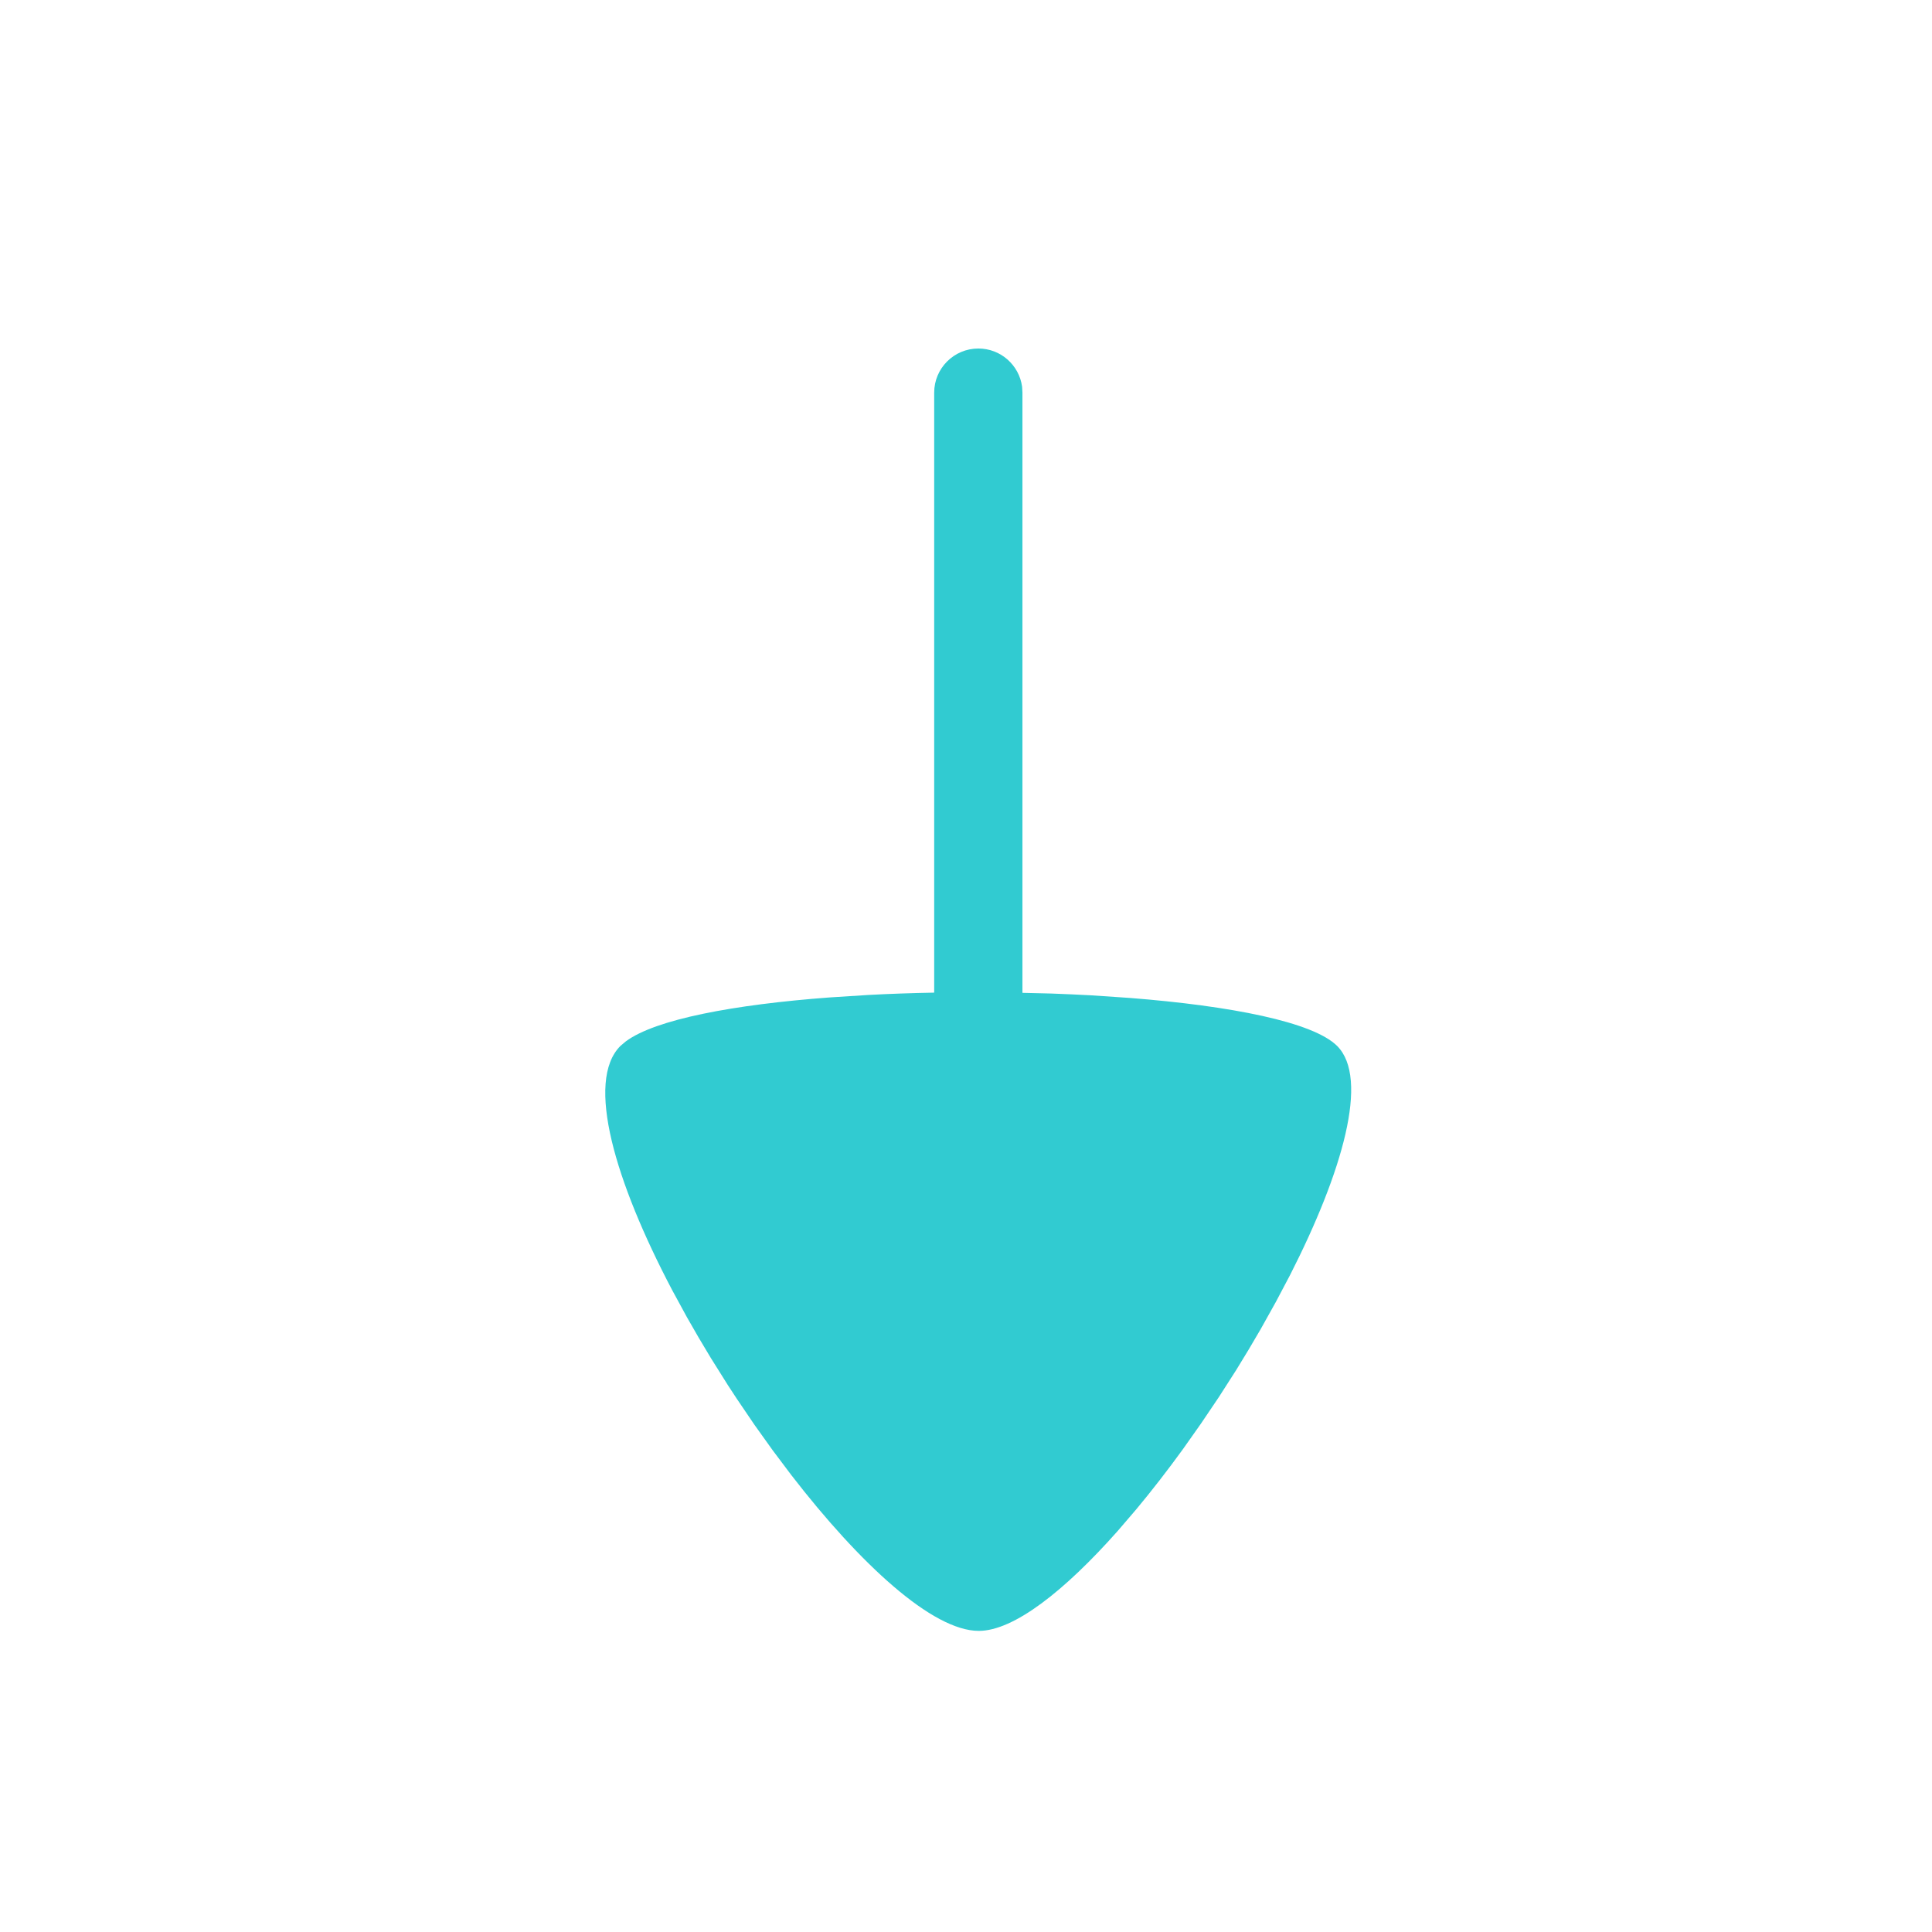
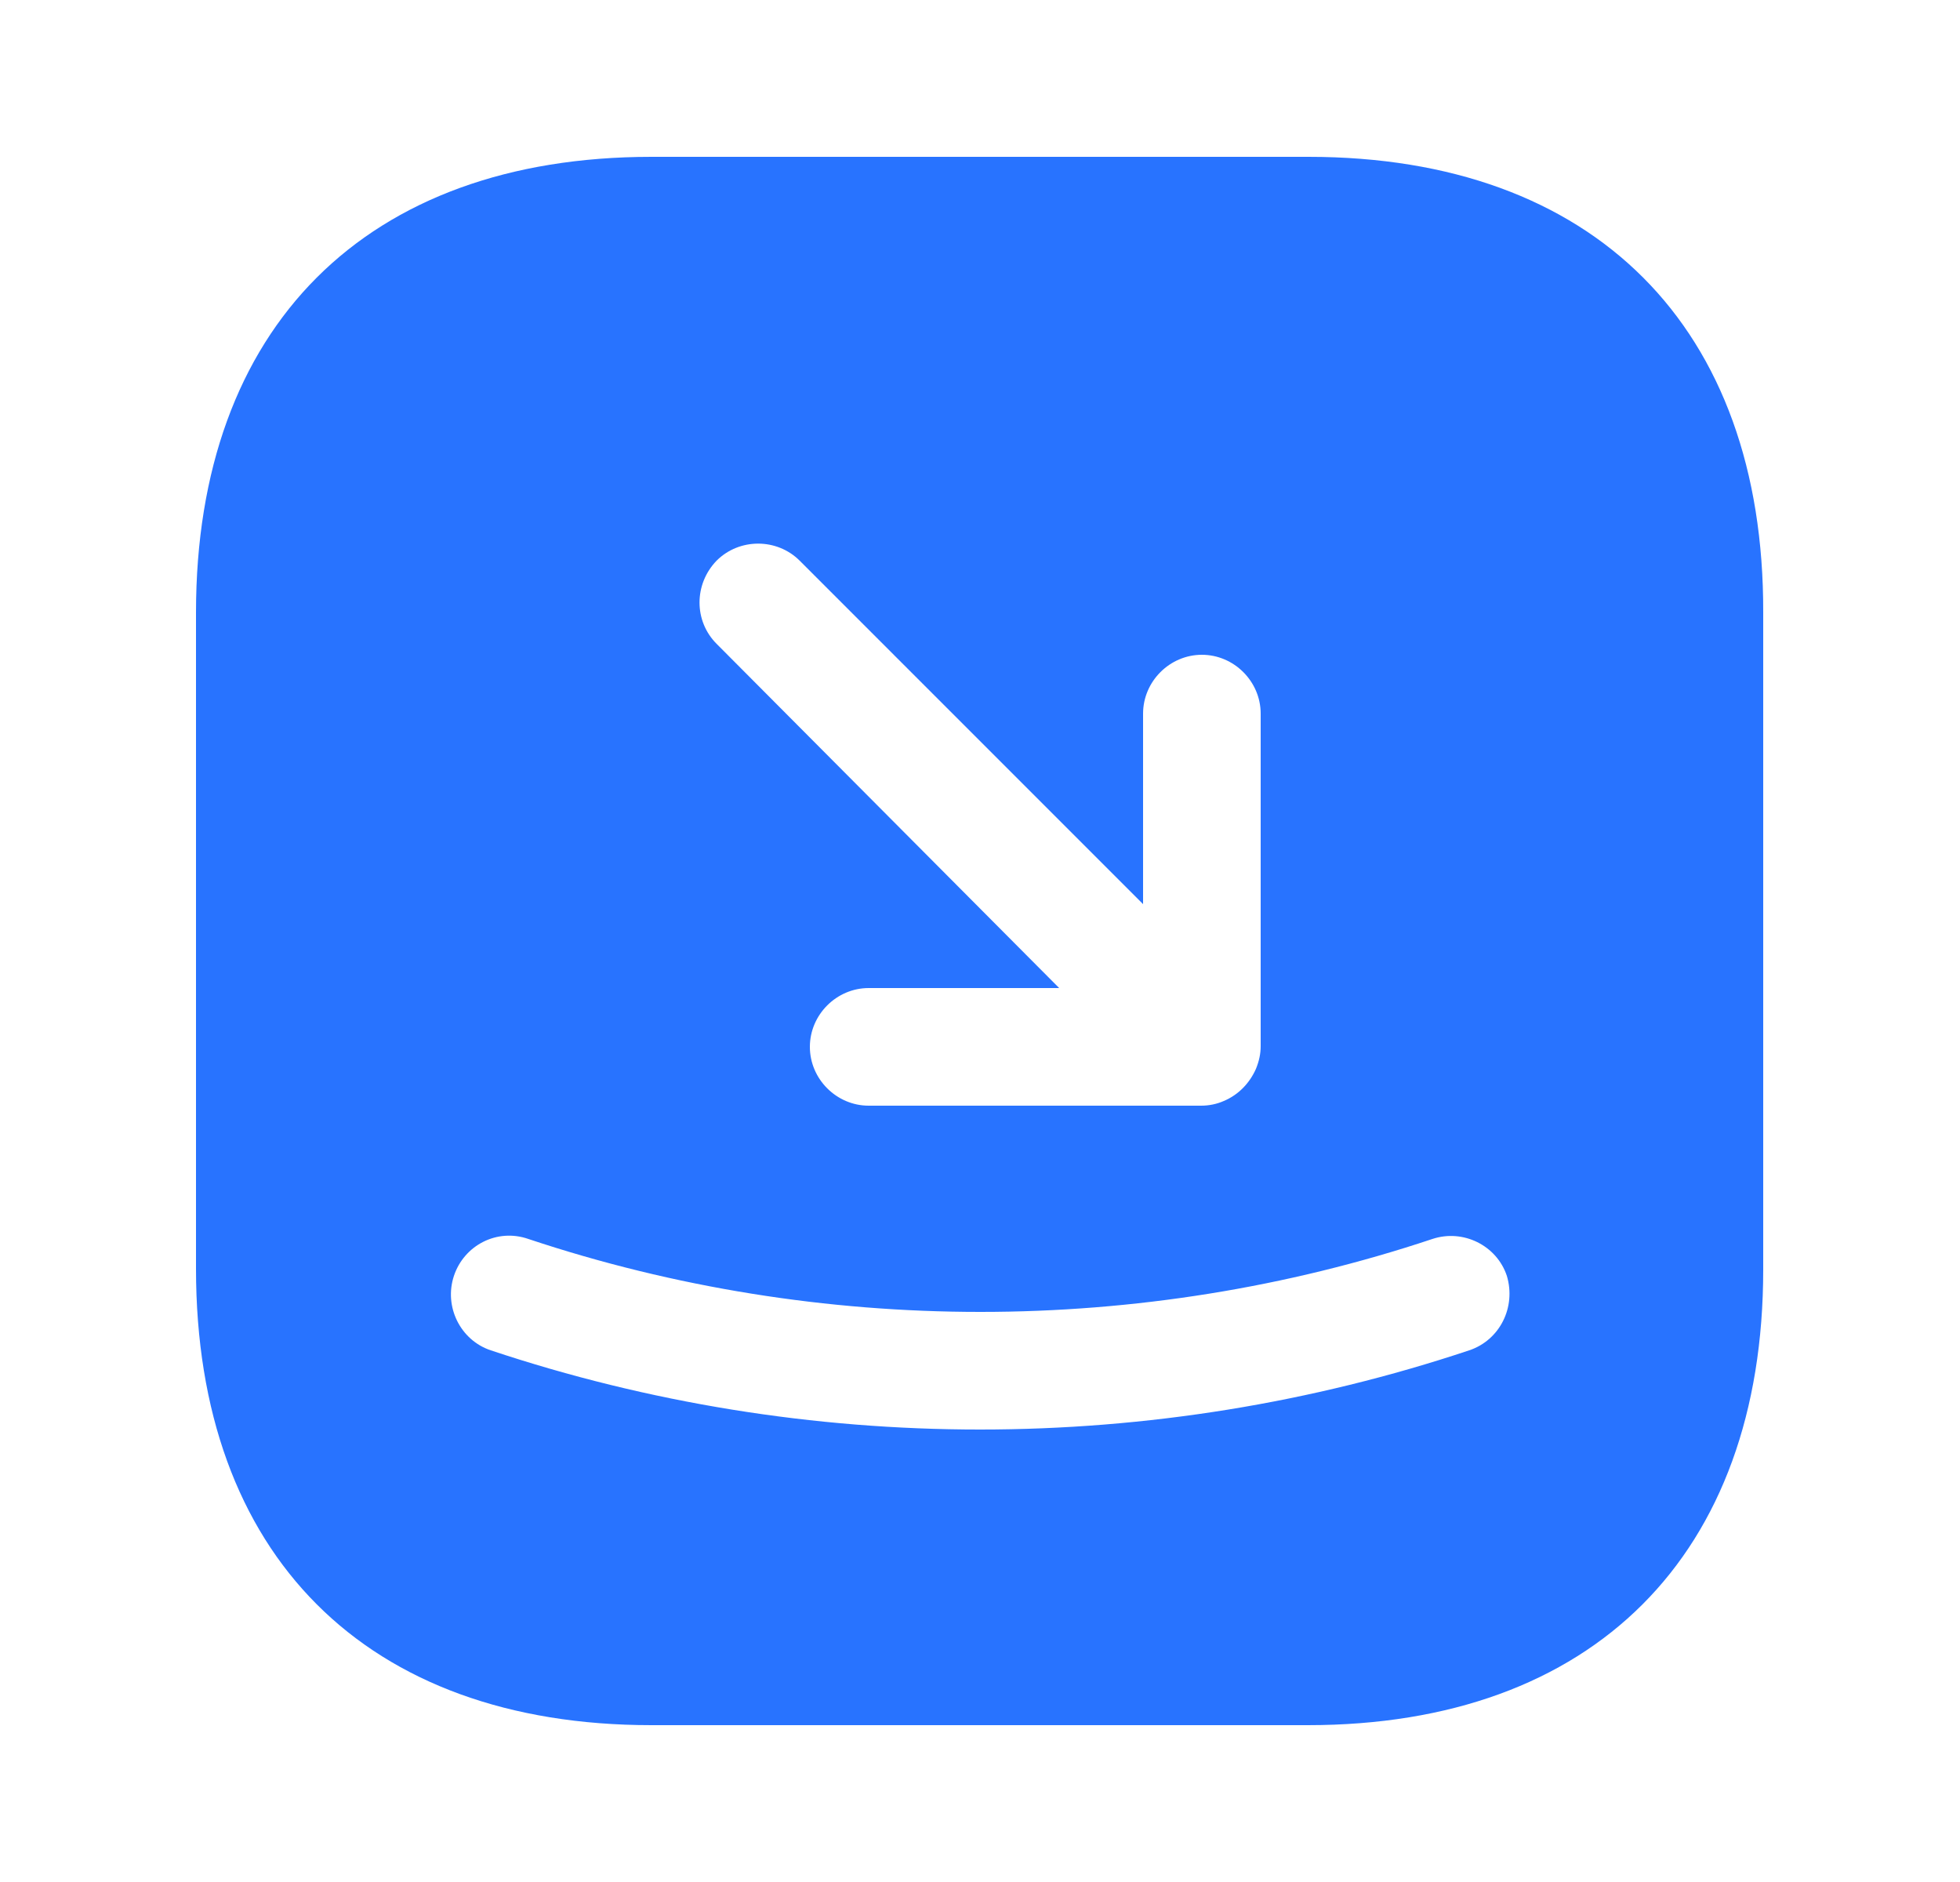
- <svg xmlns="http://www.w3.org/2000/svg" width="28" height="28" viewBox="0 0 28 28" fill="none">
-   <path fill-rule="evenodd" clip-rule="evenodd" d="M14.813 5.604C14.77 5.291 14.503 5.051 14.179 5.051C13.826 5.051 13.539 5.337 13.539 5.69V14.386C13.214 14.392 12.893 14.403 12.58 14.42L12.018 14.456C10.643 14.559 9.502 14.771 9.069 15.093L8.991 15.159C8.48 15.671 8.917 17.13 9.741 18.696L9.955 19.089C10.066 19.286 10.182 19.484 10.302 19.681L10.548 20.073C10.59 20.138 10.632 20.202 10.675 20.267L10.934 20.649L11.2 21.021L11.47 21.38C12.466 22.669 13.515 23.636 14.185 23.636C14.694 23.636 15.43 23.054 16.195 22.192L16.466 21.876C16.693 21.604 16.92 21.311 17.142 21.005L17.406 20.631L17.665 20.247L17.915 19.857C18.037 19.66 18.156 19.462 18.27 19.264L18.491 18.868L18.698 18.476C19.458 16.983 19.848 15.628 19.379 15.159C19.031 14.811 17.839 14.578 16.375 14.463L15.815 14.425C15.625 14.415 15.431 14.406 15.236 14.399L14.818 14.389V5.69L14.813 5.604Z" fill="#31CBD1" />
+ <svg xmlns="http://www.w3.org/2000/svg" width="25" height="24" viewBox="0 0 25 24" fill="none">
+   <path d="M16.69 2H8.31C4.67 2 2.5 4.17 2.5 7.81V16.18C2.5 19.83 4.67 22 8.31 22H16.68C20.32 22 22.49 19.83 22.49 16.19V7.81C22.5 4.17 20.33 2 16.69 2ZM9.14 7.15C9.43 6.86 9.91 6.86 10.2 7.15L14.58 11.53V9.1C14.58 8.69 14.92 8.35 15.33 8.35C15.74 8.35 16.08 8.69 16.08 9.1V13.34C16.08 13.44 16.06 13.53 16.02 13.63C15.94 13.81 15.8 13.96 15.61 14.04C15.52 14.08 15.42 14.1 15.32 14.1H11.08C10.67 14.1 10.33 13.76 10.33 13.35C10.33 12.94 10.67 12.6 11.08 12.6H13.51L9.14 8.21C8.85 7.92 8.85 7.45 9.14 7.15ZM18.74 17.22C16.73 17.89 14.62 18.23 12.5 18.23C10.38 18.23 8.27 17.89 6.26 17.22C5.87 17.09 5.66 16.66 5.79 16.27C5.92 15.88 6.34 15.66 6.74 15.8C10.46 17.04 14.55 17.04 18.27 15.8C18.66 15.67 19.09 15.88 19.22 16.27C19.34 16.67 19.13 17.09 18.74 17.22Z" fill="#2873FF" />
</svg>
